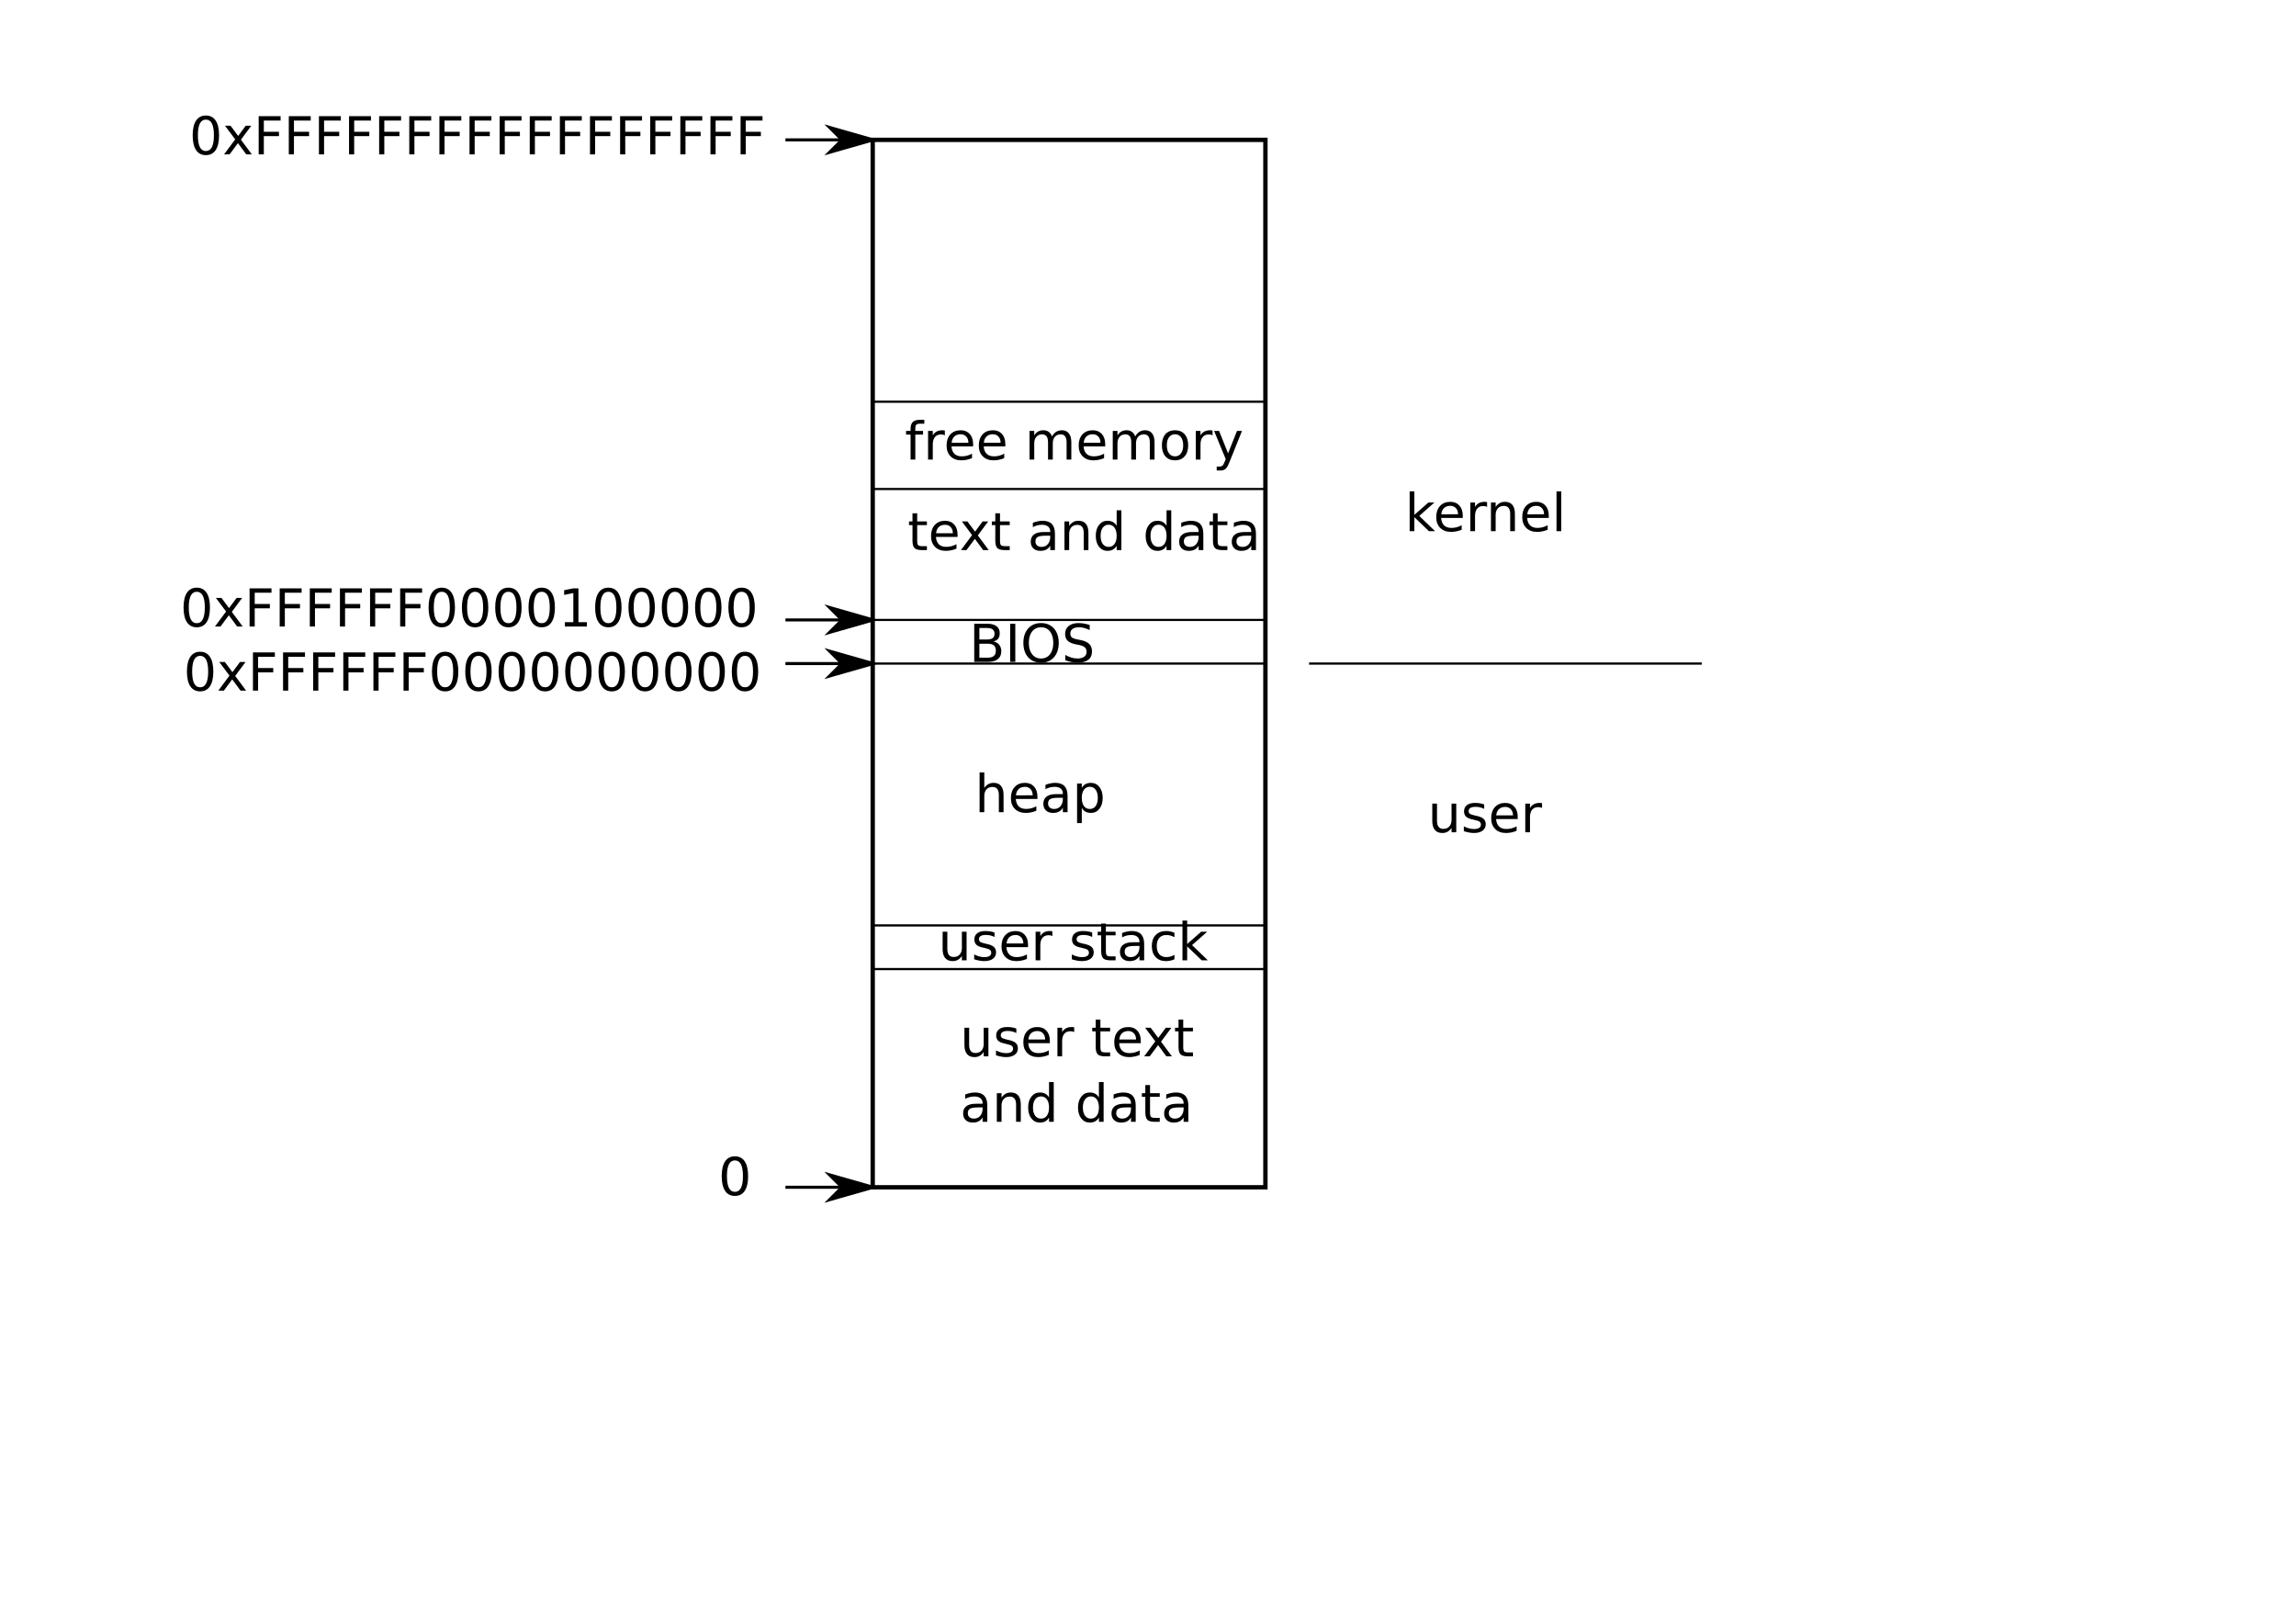
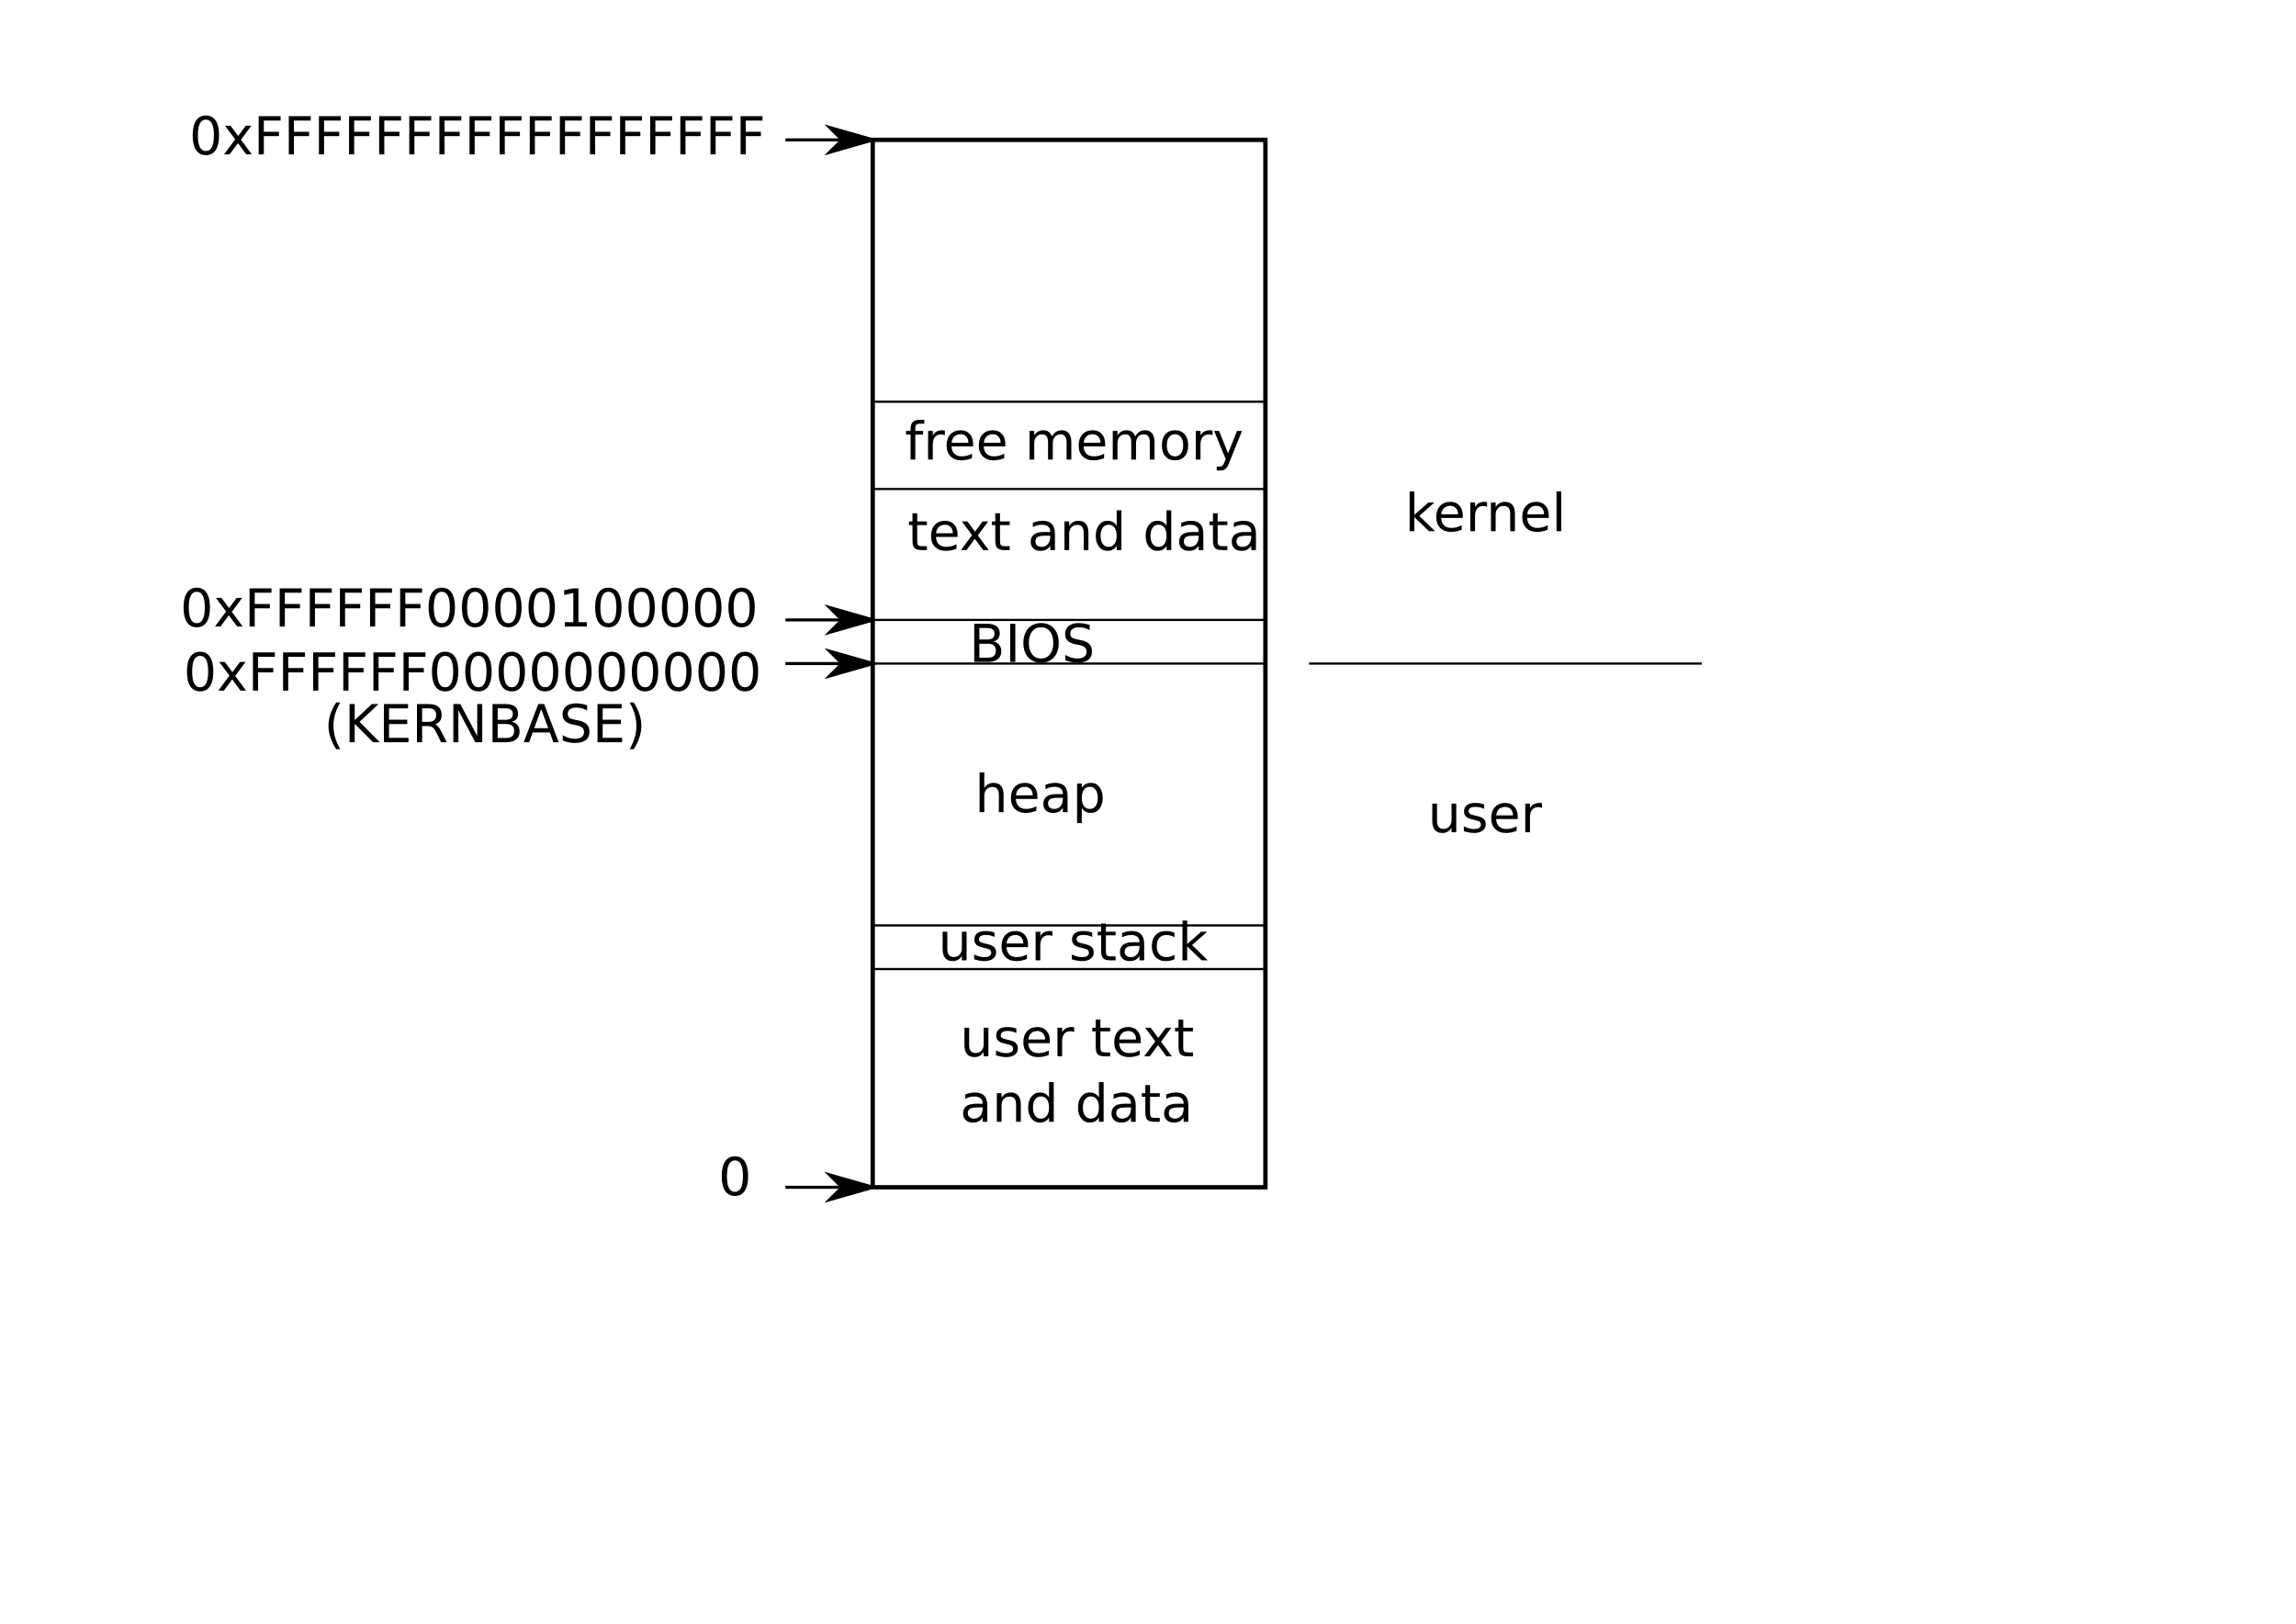
<svg xmlns="http://www.w3.org/2000/svg" width="1052.362" height="744.094" id="svg2976" version="1.1">
  <defs id="defs2978">
    <marker orient="auto" refY="0" refX="0" id="Arrow1Lstart" style="overflow:visible">
      <path id="path3773" d="M 0,0 5,-5 -12.5,0 5,5 0,0 z" style="fill-rule:evenodd;stroke:#000000;stroke-width:1pt;marker-start:none" transform="matrix(0.8,0,0,0.8,10,0)" />
    </marker>
    <marker orient="auto" refY="0" refX="0" id="Arrow1Lend" style="overflow:visible">
      <path id="path3776" d="M 0,0 5,-5 -12.5,0 5,5 0,0 z" style="fill-rule:evenodd;stroke:#000000;stroke-width:1pt;marker-start:none" transform="matrix(-0.8,0,0,-0.8,-10,0)" />
    </marker>
  </defs>
  <g id="layer1" transform="translate(0,-308.2677)">
    <rect style="fill:none;stroke:#000000;stroke-width:2;stroke-miterlimit:4;stroke-opacity:1;stroke-dasharray:none;stroke-dashoffset:0" id="rect2990" width="180" height="480" x="400" y="372.362" />
    <path style="fill:none;stroke:#000000;stroke-width:0;stroke-linecap:butt;stroke-linejoin:miter;stroke-miterlimit:4;stroke-opacity:1;stroke-dasharray:none;marker-start:url(#Arrow1Lstart);marker-end:none" d="m 380,892.362 0,0 z" id="path3768" />
    <path style="fill:none;stroke:#000000;stroke-width:1px;stroke-linecap:butt;stroke-linejoin:miter;stroke-opacity:1" d="m 400,492.362 c 180,0 180,0 180,0" id="path5390" />
    <path id="path5394" d="m 400,532.362 c 180,0 180,0 180,0" style="fill:none;stroke:#000000;stroke-width:1px;stroke-linecap:butt;stroke-linejoin:miter;stroke-opacity:1" />
    <path style="fill:none;stroke:#000000;stroke-width:1px;stroke-linecap:butt;stroke-linejoin:miter;stroke-opacity:1" d="m 400,592.362 c 180,0 180,0 180,0" id="path5396" />
    <path id="path5398" d="m 400,612.362 c 180,0 180,0 180,0" style="fill:none;stroke:#000000;stroke-width:1px;stroke-linecap:butt;stroke-linejoin:miter;stroke-opacity:1" />
    <path style="fill:none;stroke:#000000;stroke-width:1px;stroke-linecap:butt;stroke-linejoin:miter;stroke-opacity:1" d="m 400,732.362 c 180,0 180,0 180,0" id="path5400" />
    <path id="path5402" d="m 400,752.362 c 180,0 180,0 180,0" style="fill:none;stroke:#000000;stroke-width:1px;stroke-linecap:butt;stroke-linejoin:miter;stroke-opacity:1" />
    <path id="path5418" d="m 360,612.362 c 40,0 40,0 40,0" style="font-size:24px;fill:none;stroke:#000000;stroke-width:1.4;stroke-linecap:butt;stroke-linejoin:miter;stroke-miterlimit:4;stroke-opacity:1;stroke-dasharray:none;marker-end:url(#Arrow1Lend)" />
    <path style="font-size:24px;fill:none;stroke:#000000;stroke-width:1.4;stroke-linecap:butt;stroke-linejoin:miter;stroke-miterlimit:4;stroke-opacity:1;stroke-dasharray:none;marker-end:url(#Arrow1Lend)" d="m 360,852.362 c 40,0 40,0 40,0" id="path5420" />
    <text xml:space="preserve" style="font-size:24px;font-style:normal;font-variant:normal;font-weight:normal;font-stretch:normal;text-align:start;line-height:125%;writing-mode:lr-tb;text-anchor:start;fill:#000000;fill-opacity:1;stroke:none;font-family:Bitstream Vera Sans;-inkscape-font-specification:Bitstream Vera Sans" x="85.419" y="694.919" id="text2852">
      <tspan id="tspan2854" x="85.419" y="694.919" />
    </text>
    <text xml:space="preserve" style="font-size:24px;font-style:normal;font-variant:normal;font-weight:normal;font-stretch:normal;text-align:start;line-height:125%;writing-mode:lr-tb;text-anchor:start;fill:#000000;fill-opacity:1;stroke:none;font-family:Bitstream Vera Sans;-inkscape-font-specification:Bitstream Vera Sans" x="329.219" y="855.986" id="text2880">
      <tspan id="tspan2882" x="329.219" y="855.986">0</tspan>
    </text>
    <text xml:space="preserve" style="font-style:normal;font-variant:normal;font-weight:normal;font-stretch:normal;font-size:24px;line-height:125%;font-family:'Bitstream Vera Sans';-inkscape-font-specification:'Bitstream Vera Sans';text-align:start;writing-mode:lr-tb;text-anchor:start;fill:#000000;fill-opacity:1;stroke:none" x="84.104" y="624.757" id="text2888">
      <tspan id="tspan2890" x="84.104" y="624.757">0xFFFFFF0000000000</tspan>
    </text>
    <text xml:space="preserve" style="font-size:24px;font-style:normal;font-variant:normal;font-weight:normal;font-stretch:normal;text-align:start;line-height:125%;writing-mode:lr-tb;text-anchor:start;fill:#000000;fill-opacity:1;stroke:none;font-family:Bitstream Vera Sans;-inkscape-font-specification:Bitstream Vera Sans" x="265.454" y="264.437" id="text2949" transform="translate(0,308.2677)">
      <tspan id="tspan2951" x="265.454" y="264.437" />
    </text>
    <text xml:space="preserve" style="font-size:24px;font-style:normal;font-variant:normal;font-weight:normal;font-stretch:normal;text-align:start;line-height:125%;writing-mode:lr-tb;text-anchor:start;fill:#000000;fill-opacity:1;stroke:none;font-family:Bitstream Vera Sans;-inkscape-font-specification:Bitstream Vera Sans" x="250.999" y="271.007" id="text2953" transform="translate(0,308.2677)">
      <tspan id="tspan2955" x="250.999" y="271.007" />
    </text>
    <text xml:space="preserve" style="font-style:normal;font-variant:normal;font-weight:normal;font-stretch:normal;font-size:24px;line-height:125%;font-family:'Bitstream Vera Sans';-inkscape-font-specification:'Bitstream Vera Sans';text-align:start;writing-mode:lr-tb;text-anchor:start;fill:#000000;fill-opacity:1;stroke:none" x="82.56" y="595.39" id="text2957">
      <tspan id="tspan2959" x="82.56" y="595.39">0xFFFFFF0000100000</tspan>
    </text>
    <text xml:space="preserve" style="font-size:24px;font-style:normal;font-variant:normal;font-weight:normal;font-stretch:normal;text-align:start;line-height:125%;writing-mode:lr-tb;text-anchor:start;fill:#000000;fill-opacity:1;stroke:none;font-family:Bitstream Vera Sans;-inkscape-font-specification:Bitstream Vera Sans" x="416" y="560.362" id="text2961">
      <tspan id="tspan2963" x="416" y="560.362">text and data</tspan>
    </text>
    <text xml:space="preserve" style="font-size:24px;font-style:normal;font-variant:normal;font-weight:normal;font-stretch:normal;text-align:start;line-height:125%;writing-mode:lr-tb;text-anchor:start;fill:#000000;fill-opacity:1;stroke:none;font-family:Bitstream Vera Sans;-inkscape-font-specification:Bitstream Vera Sans" x="414.747" y="518.883" id="text2965">
      <tspan id="tspan2967" x="414.747" y="518.883">free memory</tspan>
    </text>
    <text xml:space="preserve" style="font-size:24px;font-style:normal;font-variant:normal;font-weight:normal;font-stretch:normal;text-align:start;line-height:125%;writing-mode:lr-tb;text-anchor:start;fill:#000000;fill-opacity:1;stroke:none;font-family:Bitstream Vera Sans;-inkscape-font-specification:Bitstream Vera Sans" x="444.176" y="611.615" id="text2969">
      <tspan id="tspan2971" x="444.176" y="611.615">BIOS</tspan>
    </text>
    <text xml:space="preserve" style="font-size:24px;font-style:normal;font-variant:normal;font-weight:normal;font-stretch:normal;text-align:start;line-height:125%;writing-mode:lr-tb;text-anchor:start;fill:#000000;fill-opacity:1;stroke:none;font-family:Bitstream Vera Sans;-inkscape-font-specification:Bitstream Vera Sans" x="440" y="792.362" id="text2973">
      <tspan id="tspan2975" x="440" y="792.362">user text</tspan>
      <tspan x="440" y="822.362" id="tspan2977">and data</tspan>
    </text>
    <text xml:space="preserve" style="font-size:24px;font-style:normal;font-variant:normal;font-weight:normal;font-stretch:normal;text-align:start;line-height:125%;writing-mode:lr-tb;text-anchor:start;fill:#000000;fill-opacity:1;stroke:none;font-family:Bitstream Vera Sans;-inkscape-font-specification:Bitstream Vera Sans" x="430" y="748.362" id="text2979">
      <tspan id="tspan2981" x="430" y="748.362">user stack</tspan>
    </text>
    <text xml:space="preserve" style="font-size:24px;font-style:normal;font-variant:normal;font-weight:normal;font-stretch:normal;text-align:start;line-height:125%;writing-mode:lr-tb;text-anchor:start;fill:#000000;fill-opacity:1;stroke:none;font-family:Bitstream Vera Sans;-inkscape-font-specification:Bitstream Vera Sans" x="446.805" y="372.195" id="text2983" transform="translate(0,308.2677)">
      <tspan id="tspan2985" x="446.805" y="372.195">heap</tspan>
    </text>
    <text xml:space="preserve" style="font-style:normal;font-variant:normal;font-weight:normal;font-stretch:normal;font-size:24px;line-height:125%;font-family:'Bitstream Vera Sans';-inkscape-font-specification:'Bitstream Vera Sans';text-align:start;writing-mode:lr-tb;text-anchor:start;fill:#000000;fill-opacity:1;stroke:none" x="643.924" y="551.678" id="text3044">
      <tspan id="tspan3046" x="643.924" y="551.678">kernel</tspan>
    </text>
    <text xml:space="preserve" style="font-style:normal;font-variant:normal;font-weight:normal;font-stretch:normal;font-size:24px;line-height:125%;font-family:'Bitstream Vera Sans';-inkscape-font-specification:'Bitstream Vera Sans';text-align:start;writing-mode:lr-tb;text-anchor:start;fill:#000000;fill-opacity:1;stroke:none" x="654.437" y="689.662" id="text3075">
      <tspan id="tspan3077" x="654.437" y="689.662">user</tspan>
    </text>
    <path style="font-size:24px;fill:none;stroke:#000000;stroke-width:1.4;stroke-linecap:butt;stroke-linejoin:miter;stroke-miterlimit:4;stroke-opacity:1;stroke-dasharray:none;marker-end:url(#Arrow1Lend)" d="m 360,592.362 c 40,0 40,0 40,0" id="path2867" />
    <path id="path2869" d="m 360,372.362 c 40,0 40,0 40,0" style="font-size:24px;fill:none;stroke:#000000;stroke-width:1.4;stroke-linecap:butt;stroke-linejoin:miter;stroke-miterlimit:4;stroke-opacity:1;stroke-dasharray:none;marker-end:url(#Arrow1Lend)" />
    <text id="text3395" y="379.014" x="86.733" style="font-style:normal;font-variant:normal;font-weight:normal;font-stretch:normal;font-size:24px;line-height:125%;font-family:'Bitstream Vera Sans';-inkscape-font-specification:'Bitstream Vera Sans';text-align:start;writing-mode:lr-tb;text-anchor:start;fill:#000000;fill-opacity:1;stroke:none" xml:space="preserve">
      <tspan y="379.014" x="86.733" id="tspan3397">0xFFFFFFFFFFFFFFFFF</tspan>
    </text>
    <path style="fill:none;fill-rule:evenodd;stroke:#000000;stroke-width:1px;stroke-linecap:butt;stroke-linejoin:miter;stroke-opacity:1" d="m 600,612.362 c 180,0 180,0 180,0" id="path3418" />
+     <text id="text3390" y="648.411" x="148.497" style="font-style:normal;font-variant:normal;font-weight:normal;font-stretch:normal;font-size:24px;line-height:125%;font-family:'Bitstream Vera Sans';-inkscape-font-specification:'Bitstream Vera Sans';text-align:start;writing-mode:lr-tb;text-anchor:start;fill:#000000;fill-opacity:1;stroke:none" xml:space="preserve">
+       <tspan y="648.411" x="148.497" id="tspan3392">(KERNBASE)</tspan>
+     </text>
  </g>
</svg>
